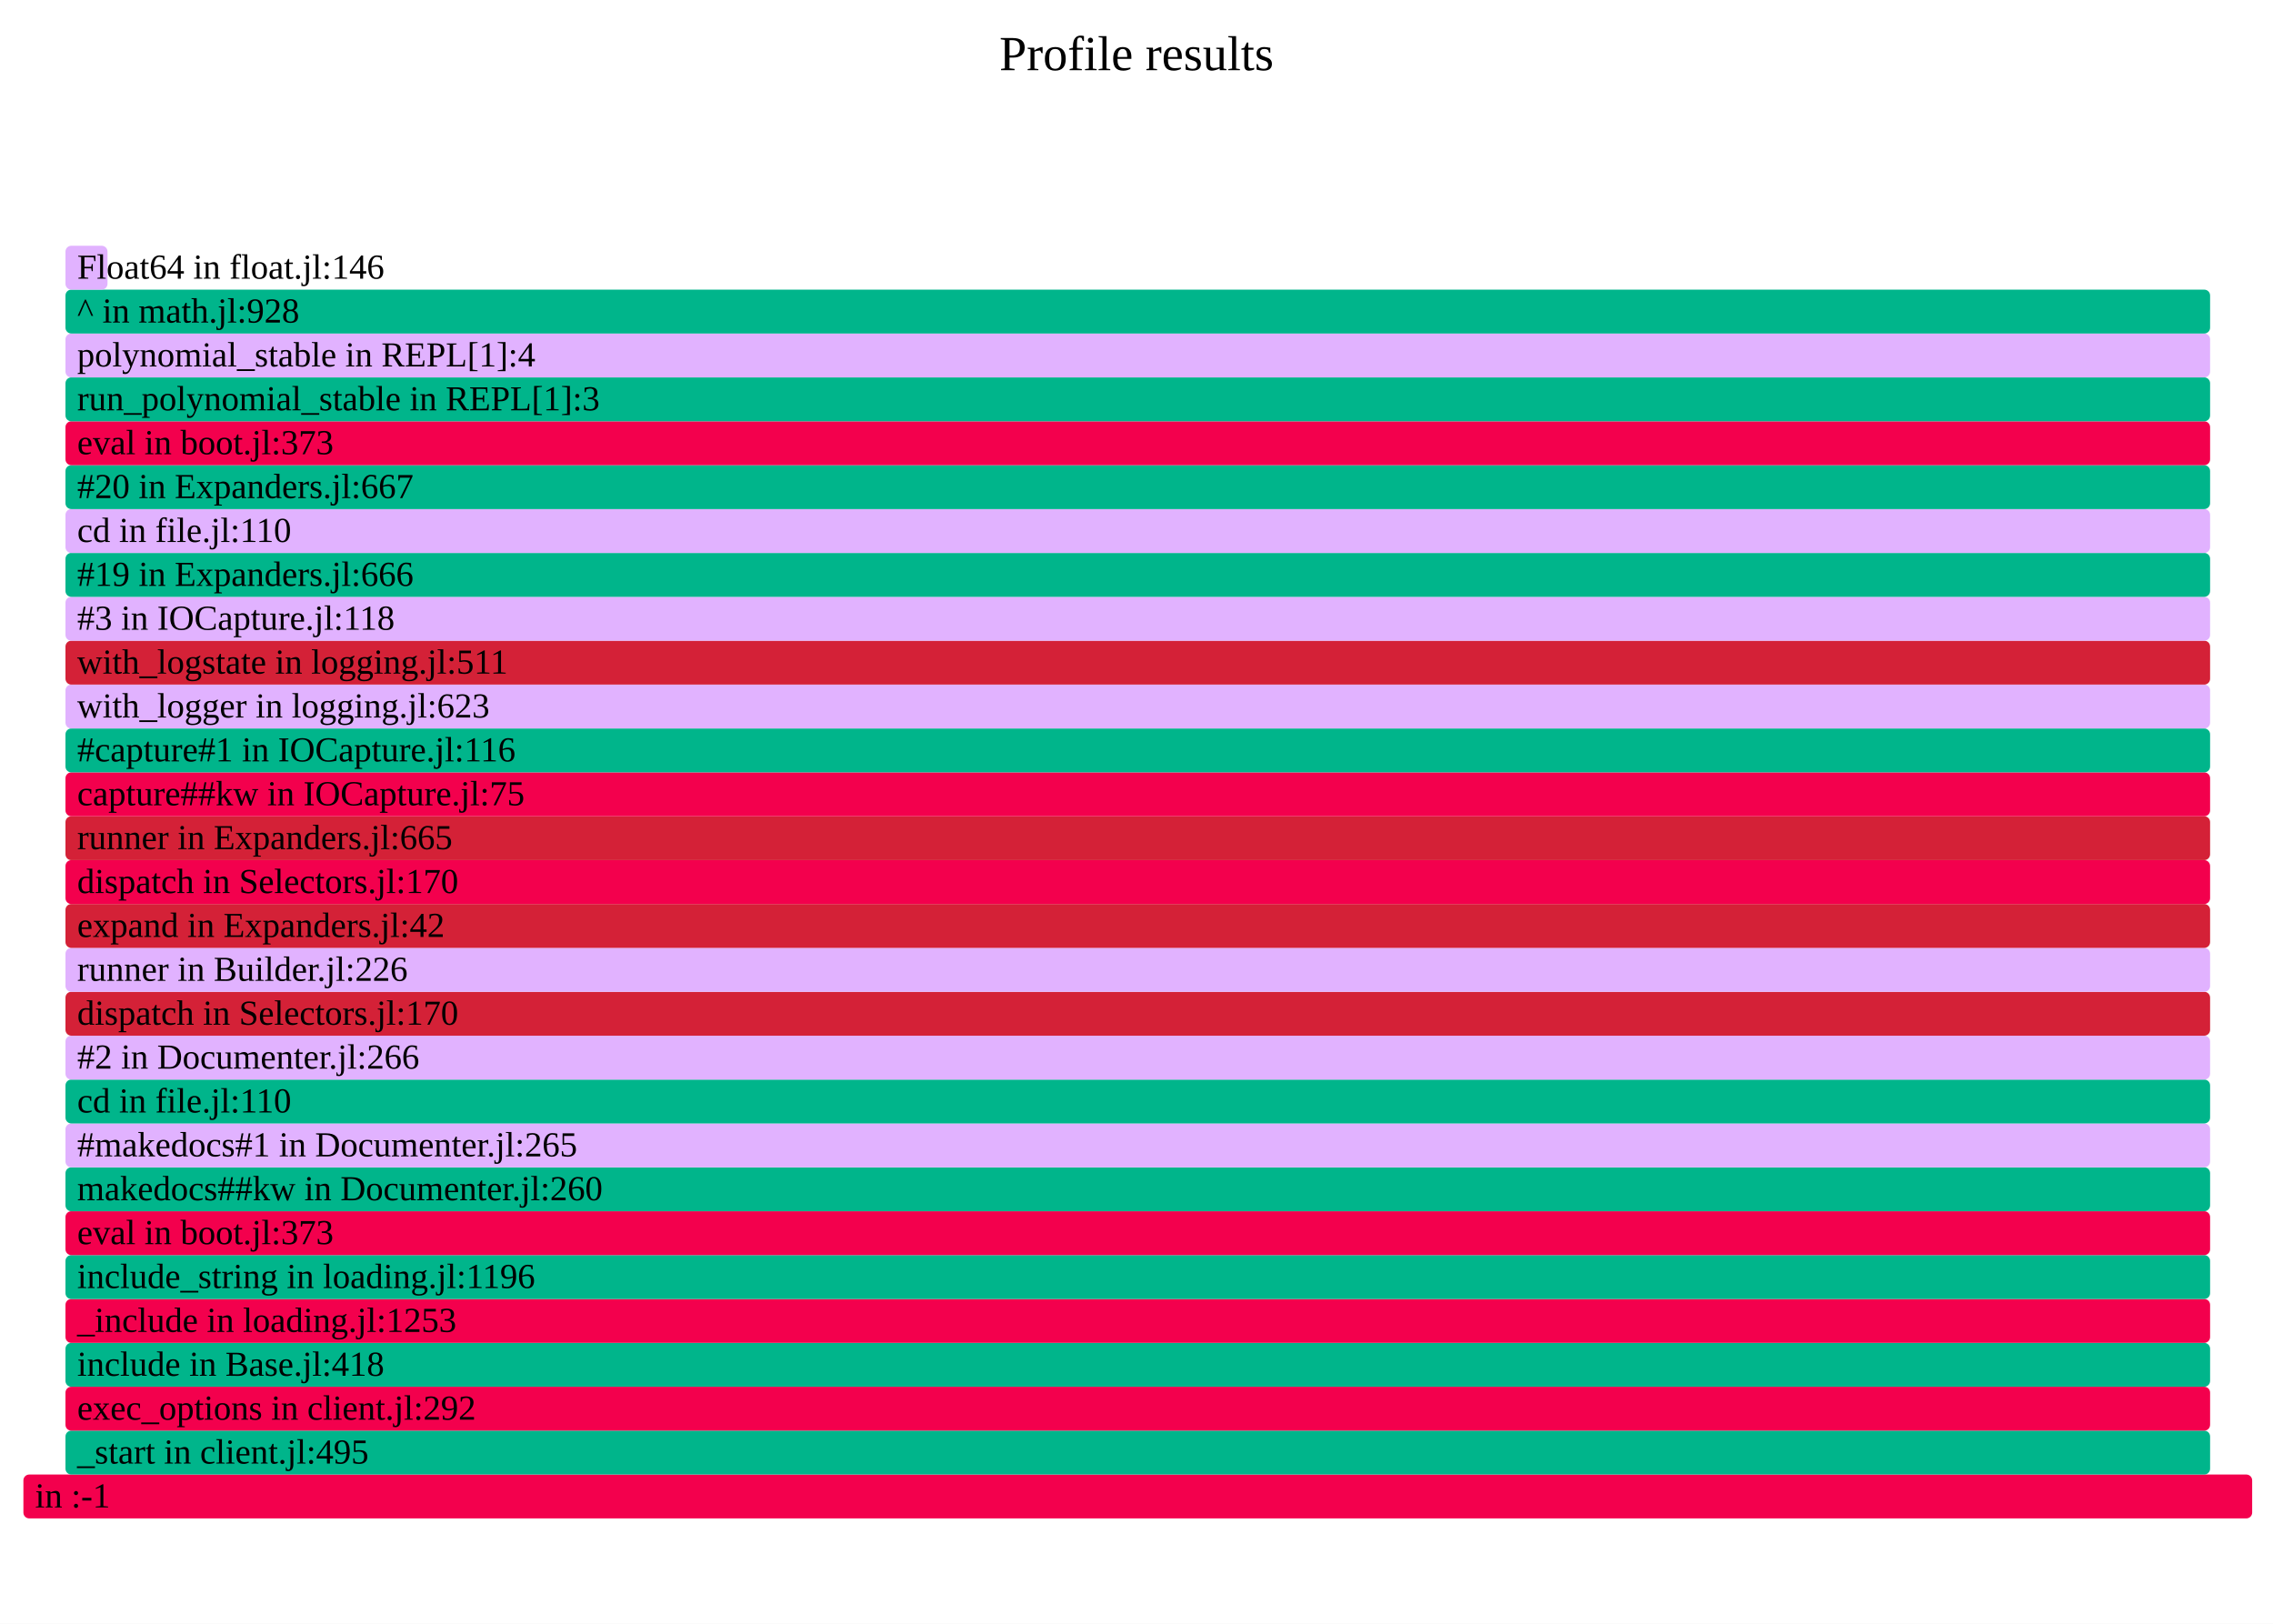
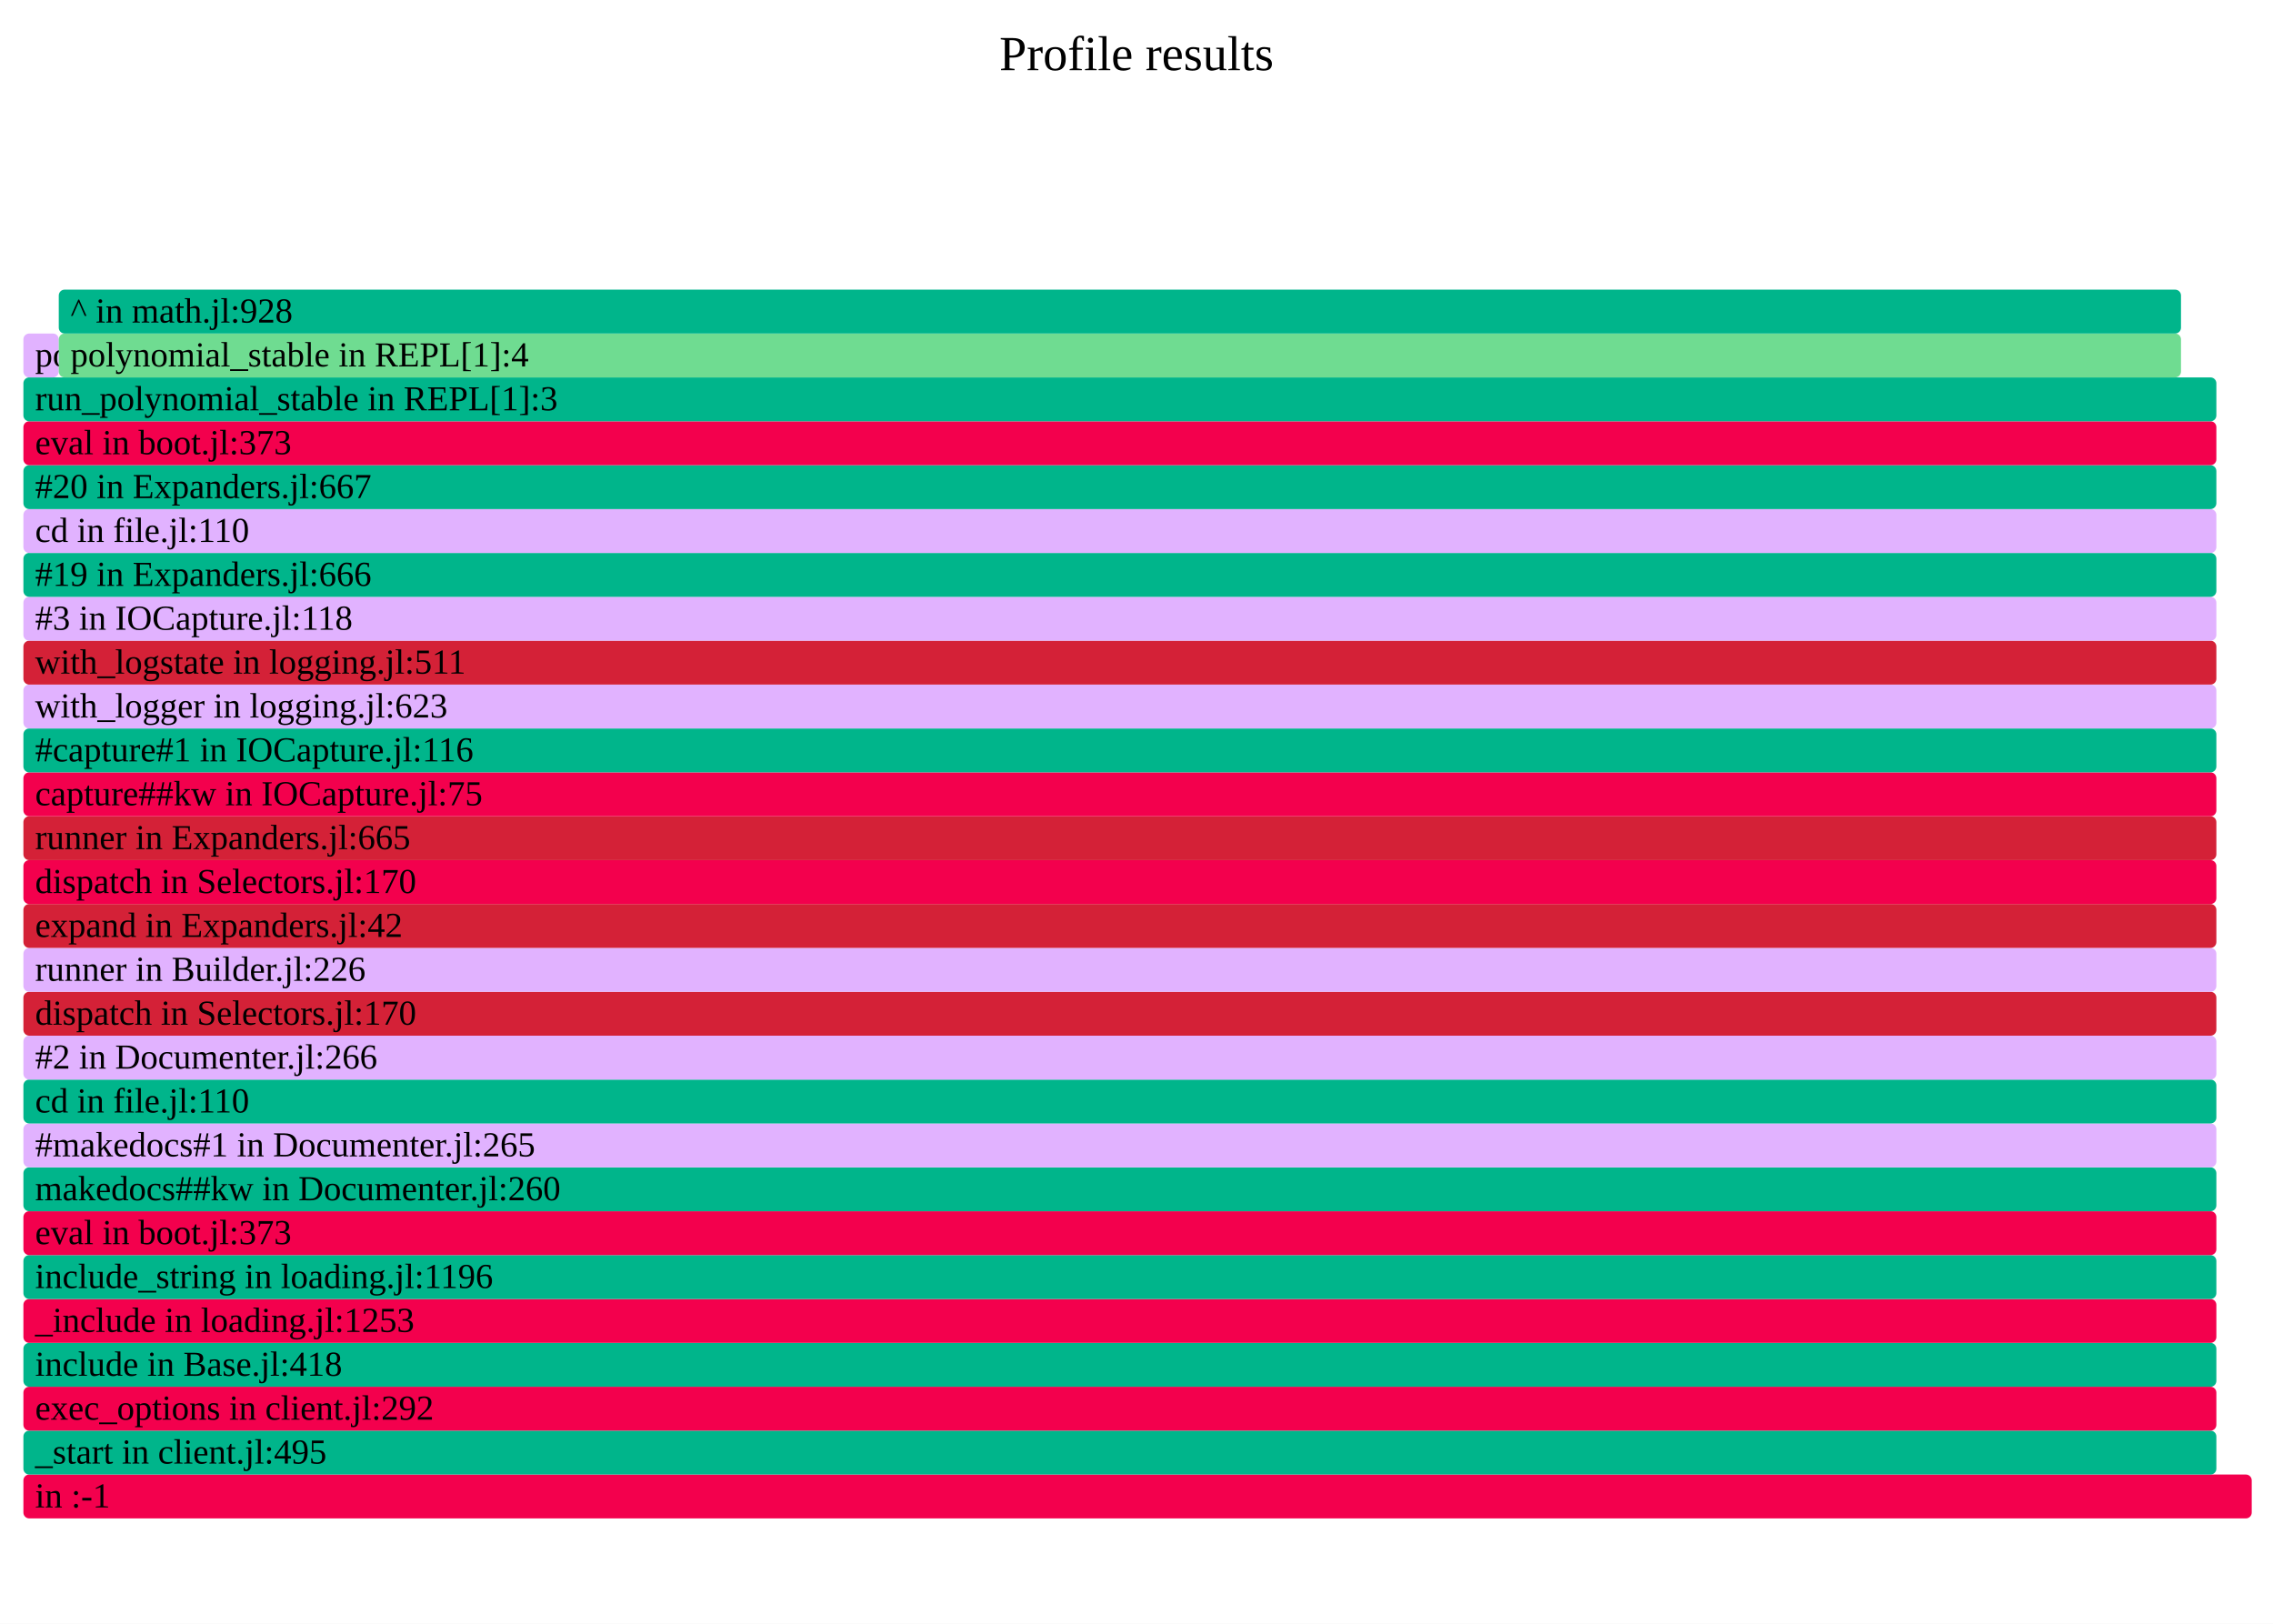
- <svg xmlns="http://www.w3.org/2000/svg" version="1.1" width="777" height="555" viewBox="0 0 777 555" id="fig-0f20960c4676443a93b4b405cab151d5">
+ <svg xmlns="http://www.w3.org/2000/svg" version="1.1" width="777" height="555" viewBox="0 0 777 555" id="fig-2db878dcade54acd9c128486dbdb4946">
  <defs>
-     <clipPath id="fig-0f20960c4676443a93b4b405cab151d5-clip">
+     <clipPath id="fig-2db878dcade54acd9c128486dbdb4946-clip">
      <rect x="0" y="0" width="777" height="555" />
    </clipPath>
  </defs>
  <style type="text/css">
-     #fig-0f20960c4676443a93b4b405cab151d5 text {
+     #fig-2db878dcade54acd9c128486dbdb4946 text {
        pointer-events: none;
        font-family: inherit;
        font-size: 12px;
        fill: #000000;
    }
-     text#fig-0f20960c4676443a93b4b405cab151d5-caption {
+     text#fig-2db878dcade54acd9c128486dbdb4946-caption {
        font-size: 16.8px;
        fill: #000000;
        text-anchor: middle;
    }
-     #fig-0f20960c4676443a93b4b405cab151d5-bg {
+     #fig-2db878dcade54acd9c128486dbdb4946-bg {
        fill: #FFFFFF;
    }
-     #fig-0f20960c4676443a93b4b405cab151d5-viewport rect, #fig-0f20960c4676443a93b4b405cab151d5-viewport path {
+     #fig-2db878dcade54acd9c128486dbdb4946-viewport rect, #fig-2db878dcade54acd9c128486dbdb4946-viewport path {
        vector-effect: non-scaling-stroke;
        fill-opacity: 1;
    }
-     #fig-0f20960c4676443a93b4b405cab151d5-viewport text {
+     #fig-2db878dcade54acd9c128486dbdb4946-viewport text {
        stroke: #000000;
        stroke-width: 0;
        stroke-opacity: 0.35;
    }
-     #fig-0f20960c4676443a93b4b405cab151d5-viewport rect:hover, #fig-0f20960c4676443a93b4b405cab151d5-viewport path:hover {
+     #fig-2db878dcade54acd9c128486dbdb4946-viewport rect:hover, #fig-2db878dcade54acd9c128486dbdb4946-viewport path:hover {
        fill-opacity: 0.75;
        stroke: #000000;
        stroke-width: 0.5;
    }
-     #fig-0f20960c4676443a93b4b405cab151d5-viewport + rect {
+     #fig-2db878dcade54acd9c128486dbdb4946-viewport + rect {
        fill: #FFFFFF;
        opacity: 0.8;
    }
-     text#fig-0f20960c4676443a93b4b405cab151d5-details{
+     text#fig-2db878dcade54acd9c128486dbdb4946-details{
        fill: #000000;
    }
</style>
-   <g id="fig-0f20960c4676443a93b4b405cab151d5-frame" clip-path="url(#fig-0f20960c4676443a93b4b405cab151d5-clip)">
-     <rect id="fig-0f20960c4676443a93b4b405cab151d5-bg" x="0" y="0" width="777" height="555" />
-     <text id="fig-0f20960c4676443a93b4b405cab151d5-caption" x="388.5" y="24">Profile results</text>
-     <g id="fig-0f20960c4676443a93b4b405cab151d5-viewport" transform="scale(1)">
-       <rect x="8" y="504" width="761.88" height="15" rx="2" fill="#F3004D" data-dinfo="" />
+   <g id="fig-2db878dcade54acd9c128486dbdb4946-frame" clip-path="url(#fig-2db878dcade54acd9c128486dbdb4946-clip)">
+     <rect id="fig-2db878dcade54acd9c128486dbdb4946-bg" x="0" y="0" width="777" height="555" />
+     <text id="fig-2db878dcade54acd9c128486dbdb4946-caption" x="388.5" y="24">Profile results</text>
+     <g id="fig-2db878dcade54acd9c128486dbdb4946-viewport" transform="scale(1)">
+       <rect x="8" y="504" width="761.73" height="15" rx="2" fill="#F3004D" data-dinfo="" />
      <text x="8" dx="4" y="515.25"> in :-1</text>
-       <rect x="22.38" y="489" width="733.12" height="15" rx="2" fill="#00B58B" data-dinfo="./" />
-       <text x="22.38" dx="4" y="500.25">_start in client.jl:495</text>
-       <rect x="22.38" y="474" width="733.12" height="15" rx="2" fill="#F3004D" data-dinfo="./" />
-       <text x="22.38" dx="4" y="485.25">exec_options in client.jl:292</text>
-       <rect x="22.38" y="459" width="733.12" height="15" rx="2" fill="#00B58B" data-dinfo="./" />
-       <text x="22.38" dx="4" y="470.25">include in Base.jl:418</text>
-       <rect x="22.38" y="444" width="733.12" height="15" rx="2" fill="#F3004D" data-dinfo="./" />
-       <text x="22.38" dx="4" y="455.25">_include in loading.jl:1253</text>
-       <rect x="22.38" y="429" width="733.12" height="15" rx="2" fill="#00B58B" data-dinfo="./" />
-       <text x="22.38" dx="4" y="440.25">include_string in loading.jl:1196</text>
-       <rect x="22.38" y="414" width="733.12" height="15" rx="2" fill="#F3004D" data-dinfo="./" />
-       <text x="22.38" dx="4" y="425.25">eval in boot.jl:373</text>
-       <rect x="22.38" y="399" width="733.12" height="15" rx="2" fill="#00B58B" data-dinfo="/home/runner/.julia/packages/Documenter/qdbx6/src/" />
-       <text x="22.38" dx="4" y="410.25">makedocs##kw in Documenter.jl:260</text>
-       <rect x="22.38" y="384" width="733.12" height="15" rx="2" fill="#E1B2FF" data-dinfo="/home/runner/.julia/packages/Documenter/qdbx6/src/" />
-       <text x="22.38" dx="4" y="395.25">#makedocs#1 in Documenter.jl:265</text>
-       <rect x="22.38" y="369" width="733.12" height="15" rx="2" fill="#00B58B" data-dinfo="./" />
-       <text x="22.38" dx="4" y="380.25">cd in file.jl:110</text>
-       <rect x="22.38" y="354" width="733.12" height="15" rx="2" fill="#E1B2FF" data-dinfo="/home/runner/.julia/packages/Documenter/qdbx6/src/" />
-       <text x="22.38" dx="4" y="365.25">#2 in Documenter.jl:266</text>
-       <rect x="22.38" y="339" width="733.12" height="15" rx="2" fill="#D42137" data-dinfo="/home/runner/.julia/packages/Documenter/qdbx6/src/Utilities/" />
-       <text x="22.38" dx="4" y="350.25">dispatch in Selectors.jl:170</text>
-       <rect x="22.38" y="324" width="733.12" height="15" rx="2" fill="#E1B2FF" data-dinfo="/home/runner/.julia/packages/Documenter/qdbx6/src/" />
-       <text x="22.38" dx="4" y="335.25">runner in Builder.jl:226</text>
-       <rect x="22.38" y="309" width="733.12" height="15" rx="2" fill="#D42137" data-dinfo="/home/runner/.julia/packages/Documenter/qdbx6/src/" />
-       <text x="22.38" dx="4" y="320.25">expand in Expanders.jl:42</text>
-       <rect x="22.38" y="294" width="733.12" height="15" rx="2" fill="#F3004D" data-dinfo="/home/runner/.julia/packages/Documenter/qdbx6/src/Utilities/" />
-       <text x="22.38" dx="4" y="305.25">dispatch in Selectors.jl:170</text>
-       <rect x="22.38" y="279" width="733.12" height="15" rx="2" fill="#D42137" data-dinfo="/home/runner/.julia/packages/Documenter/qdbx6/src/" />
-       <text x="22.38" dx="4" y="290.25">runner in Expanders.jl:665</text>
-       <rect x="22.38" y="264" width="733.12" height="15" rx="2" fill="#F3004D" data-dinfo="/home/runner/.julia/packages/IOCapture/sXY71/src/" />
-       <text x="22.38" dx="4" y="275.25">capture##kw in IOCapture.jl:75</text>
-       <rect x="22.38" y="249" width="733.12" height="15" rx="2" fill="#00B58B" data-dinfo="/home/runner/.julia/packages/IOCapture/sXY71/src/" />
-       <text x="22.38" dx="4" y="260.25">#capture#1 in IOCapture.jl:116</text>
-       <rect x="22.38" y="234" width="733.12" height="15" rx="2" fill="#E1B2FF" data-dinfo="./" />
-       <text x="22.38" dx="4" y="245.25">with_logger in logging.jl:623</text>
-       <rect x="22.38" y="219" width="733.12" height="15" rx="2" fill="#D42137" data-dinfo="./" />
-       <text x="22.38" dx="4" y="230.25">with_logstate in logging.jl:511</text>
-       <rect x="22.38" y="204" width="733.12" height="15" rx="2" fill="#E1B2FF" data-dinfo="/home/runner/.julia/packages/IOCapture/sXY71/src/" />
-       <text x="22.38" dx="4" y="215.25">#3 in IOCapture.jl:118</text>
-       <rect x="22.38" y="189" width="733.12" height="15" rx="2" fill="#00B58B" data-dinfo="/home/runner/.julia/packages/Documenter/qdbx6/src/" />
-       <text x="22.38" dx="4" y="200.25">#19 in Expanders.jl:666</text>
-       <rect x="22.38" y="174" width="733.12" height="15" rx="2" fill="#E1B2FF" data-dinfo="./" />
-       <text x="22.38" dx="4" y="185.25">cd in file.jl:110</text>
-       <rect x="22.38" y="159" width="733.12" height="15" rx="2" fill="#00B58B" data-dinfo="/home/runner/.julia/packages/Documenter/qdbx6/src/" />
-       <text x="22.38" dx="4" y="170.25">#20 in Expanders.jl:667</text>
-       <rect x="22.38" y="144" width="733.12" height="15" rx="2" fill="#F3004D" data-dinfo="./" />
-       <text x="22.38" dx="4" y="155.25">eval in boot.jl:373</text>
-       <rect x="22.38" y="129" width="733.12" height="15" rx="2" fill="#00B58B" data-dinfo="./" />
-       <text x="22.38" dx="4" y="140.25">run_polynomial_stable in REPL[1]:3</text>
-       <rect x="22.38" y="114" width="733.12" height="15" rx="2" fill="#E1B2FF" data-dinfo="./" />
-       <text x="22.38" dx="4" y="125.25">polynomial_stable in REPL[1]:4</text>
-       <rect x="22.38" y="99" width="733.12" height="15" rx="2" fill="#00B58B" data-dinfo="./" />
-       <text x="22.38" dx="4" y="110.25">^ in math.jl:928</text>
-       <rect x="22.38" y="84" width="14.37" height="15" rx="2" fill="#E1B2FF" data-dinfo="./" />
-       <text x="22.38" dx="4" y="95.25">Float64 in float.jl:146</text>
+       <rect x="8" y="489" width="749.64" height="15" rx="2" fill="#00B58B" data-dinfo="./" />
+       <text x="8" dx="4" y="500.25">_start in client.jl:495</text>
+       <rect x="8" y="474" width="749.64" height="15" rx="2" fill="#F3004D" data-dinfo="./" />
+       <text x="8" dx="4" y="485.25">exec_options in client.jl:292</text>
+       <rect x="8" y="459" width="749.64" height="15" rx="2" fill="#00B58B" data-dinfo="./" />
+       <text x="8" dx="4" y="470.25">include in Base.jl:418</text>
+       <rect x="8" y="444" width="749.64" height="15" rx="2" fill="#F3004D" data-dinfo="./" />
+       <text x="8" dx="4" y="455.25">_include in loading.jl:1253</text>
+       <rect x="8" y="429" width="749.64" height="15" rx="2" fill="#00B58B" data-dinfo="./" />
+       <text x="8" dx="4" y="440.25">include_string in loading.jl:1196</text>
+       <rect x="8" y="414" width="749.64" height="15" rx="2" fill="#F3004D" data-dinfo="./" />
+       <text x="8" dx="4" y="425.25">eval in boot.jl:373</text>
+       <rect x="8" y="399" width="749.64" height="15" rx="2" fill="#00B58B" data-dinfo="/home/runner/.julia/packages/Documenter/qdbx6/src/" />
+       <text x="8" dx="4" y="410.25">makedocs##kw in Documenter.jl:260</text>
+       <rect x="8" y="384" width="749.64" height="15" rx="2" fill="#E1B2FF" data-dinfo="/home/runner/.julia/packages/Documenter/qdbx6/src/" />
+       <text x="8" dx="4" y="395.25">#makedocs#1 in Documenter.jl:265</text>
+       <rect x="8" y="369" width="749.64" height="15" rx="2" fill="#00B58B" data-dinfo="./" />
+       <text x="8" dx="4" y="380.25">cd in file.jl:110</text>
+       <rect x="8" y="354" width="749.64" height="15" rx="2" fill="#E1B2FF" data-dinfo="/home/runner/.julia/packages/Documenter/qdbx6/src/" />
+       <text x="8" dx="4" y="365.25">#2 in Documenter.jl:266</text>
+       <rect x="8" y="339" width="749.64" height="15" rx="2" fill="#D42137" data-dinfo="/home/runner/.julia/packages/Documenter/qdbx6/src/Utilities/" />
+       <text x="8" dx="4" y="350.25">dispatch in Selectors.jl:170</text>
+       <rect x="8" y="324" width="749.64" height="15" rx="2" fill="#E1B2FF" data-dinfo="/home/runner/.julia/packages/Documenter/qdbx6/src/" />
+       <text x="8" dx="4" y="335.25">runner in Builder.jl:226</text>
+       <rect x="8" y="309" width="749.64" height="15" rx="2" fill="#D42137" data-dinfo="/home/runner/.julia/packages/Documenter/qdbx6/src/" />
+       <text x="8" dx="4" y="320.25">expand in Expanders.jl:42</text>
+       <rect x="8" y="294" width="749.64" height="15" rx="2" fill="#F3004D" data-dinfo="/home/runner/.julia/packages/Documenter/qdbx6/src/Utilities/" />
+       <text x="8" dx="4" y="305.25">dispatch in Selectors.jl:170</text>
+       <rect x="8" y="279" width="749.64" height="15" rx="2" fill="#D42137" data-dinfo="/home/runner/.julia/packages/Documenter/qdbx6/src/" />
+       <text x="8" dx="4" y="290.25">runner in Expanders.jl:665</text>
+       <rect x="8" y="264" width="749.64" height="15" rx="2" fill="#F3004D" data-dinfo="/home/runner/.julia/packages/IOCapture/sXY71/src/" />
+       <text x="8" dx="4" y="275.25">capture##kw in IOCapture.jl:75</text>
+       <rect x="8" y="249" width="749.64" height="15" rx="2" fill="#00B58B" data-dinfo="/home/runner/.julia/packages/IOCapture/sXY71/src/" />
+       <text x="8" dx="4" y="260.25">#capture#1 in IOCapture.jl:116</text>
+       <rect x="8" y="234" width="749.64" height="15" rx="2" fill="#E1B2FF" data-dinfo="./" />
+       <text x="8" dx="4" y="245.25">with_logger in logging.jl:623</text>
+       <rect x="8" y="219" width="749.64" height="15" rx="2" fill="#D42137" data-dinfo="./" />
+       <text x="8" dx="4" y="230.25">with_logstate in logging.jl:511</text>
+       <rect x="8" y="204" width="749.64" height="15" rx="2" fill="#E1B2FF" data-dinfo="/home/runner/.julia/packages/IOCapture/sXY71/src/" />
+       <text x="8" dx="4" y="215.25">#3 in IOCapture.jl:118</text>
+       <rect x="8" y="189" width="749.64" height="15" rx="2" fill="#00B58B" data-dinfo="/home/runner/.julia/packages/Documenter/qdbx6/src/" />
+       <text x="8" dx="4" y="200.25">#19 in Expanders.jl:666</text>
+       <rect x="8" y="174" width="749.64" height="15" rx="2" fill="#E1B2FF" data-dinfo="./" />
+       <text x="8" dx="4" y="185.25">cd in file.jl:110</text>
+       <rect x="8" y="159" width="749.64" height="15" rx="2" fill="#00B58B" data-dinfo="/home/runner/.julia/packages/Documenter/qdbx6/src/" />
+       <text x="8" dx="4" y="170.25">#20 in Expanders.jl:667</text>
+       <rect x="8" y="144" width="749.64" height="15" rx="2" fill="#F3004D" data-dinfo="./" />
+       <text x="8" dx="4" y="155.25">eval in boot.jl:373</text>
+       <rect x="8" y="129" width="749.64" height="15" rx="2" fill="#00B58B" data-dinfo="./" />
+       <text x="8" dx="4" y="140.25">run_polynomial_stable in REPL[1]:3</text>
+       <rect x="8" y="114" width="12.09" height="15" rx="2" fill="#E1B2FF" data-dinfo="./" />
+       <text x="8" dx="4" y="125.25">polynomial_stable in REPL[1]:1</text>
+       <rect x="20.09" y="114" width="725.46" height="15" rx="2" fill="#6FDC91" data-dinfo="./" />
+       <text x="20.09" dx="4" y="125.25">polynomial_stable in REPL[1]:4</text>
+       <rect x="20.09" y="99" width="725.46" height="15" rx="2" fill="#00B58B" data-dinfo="./" />
+       <text x="20.09" dx="4" y="110.25">^ in math.jl:928</text>
    </g>
  </g>
</svg>
